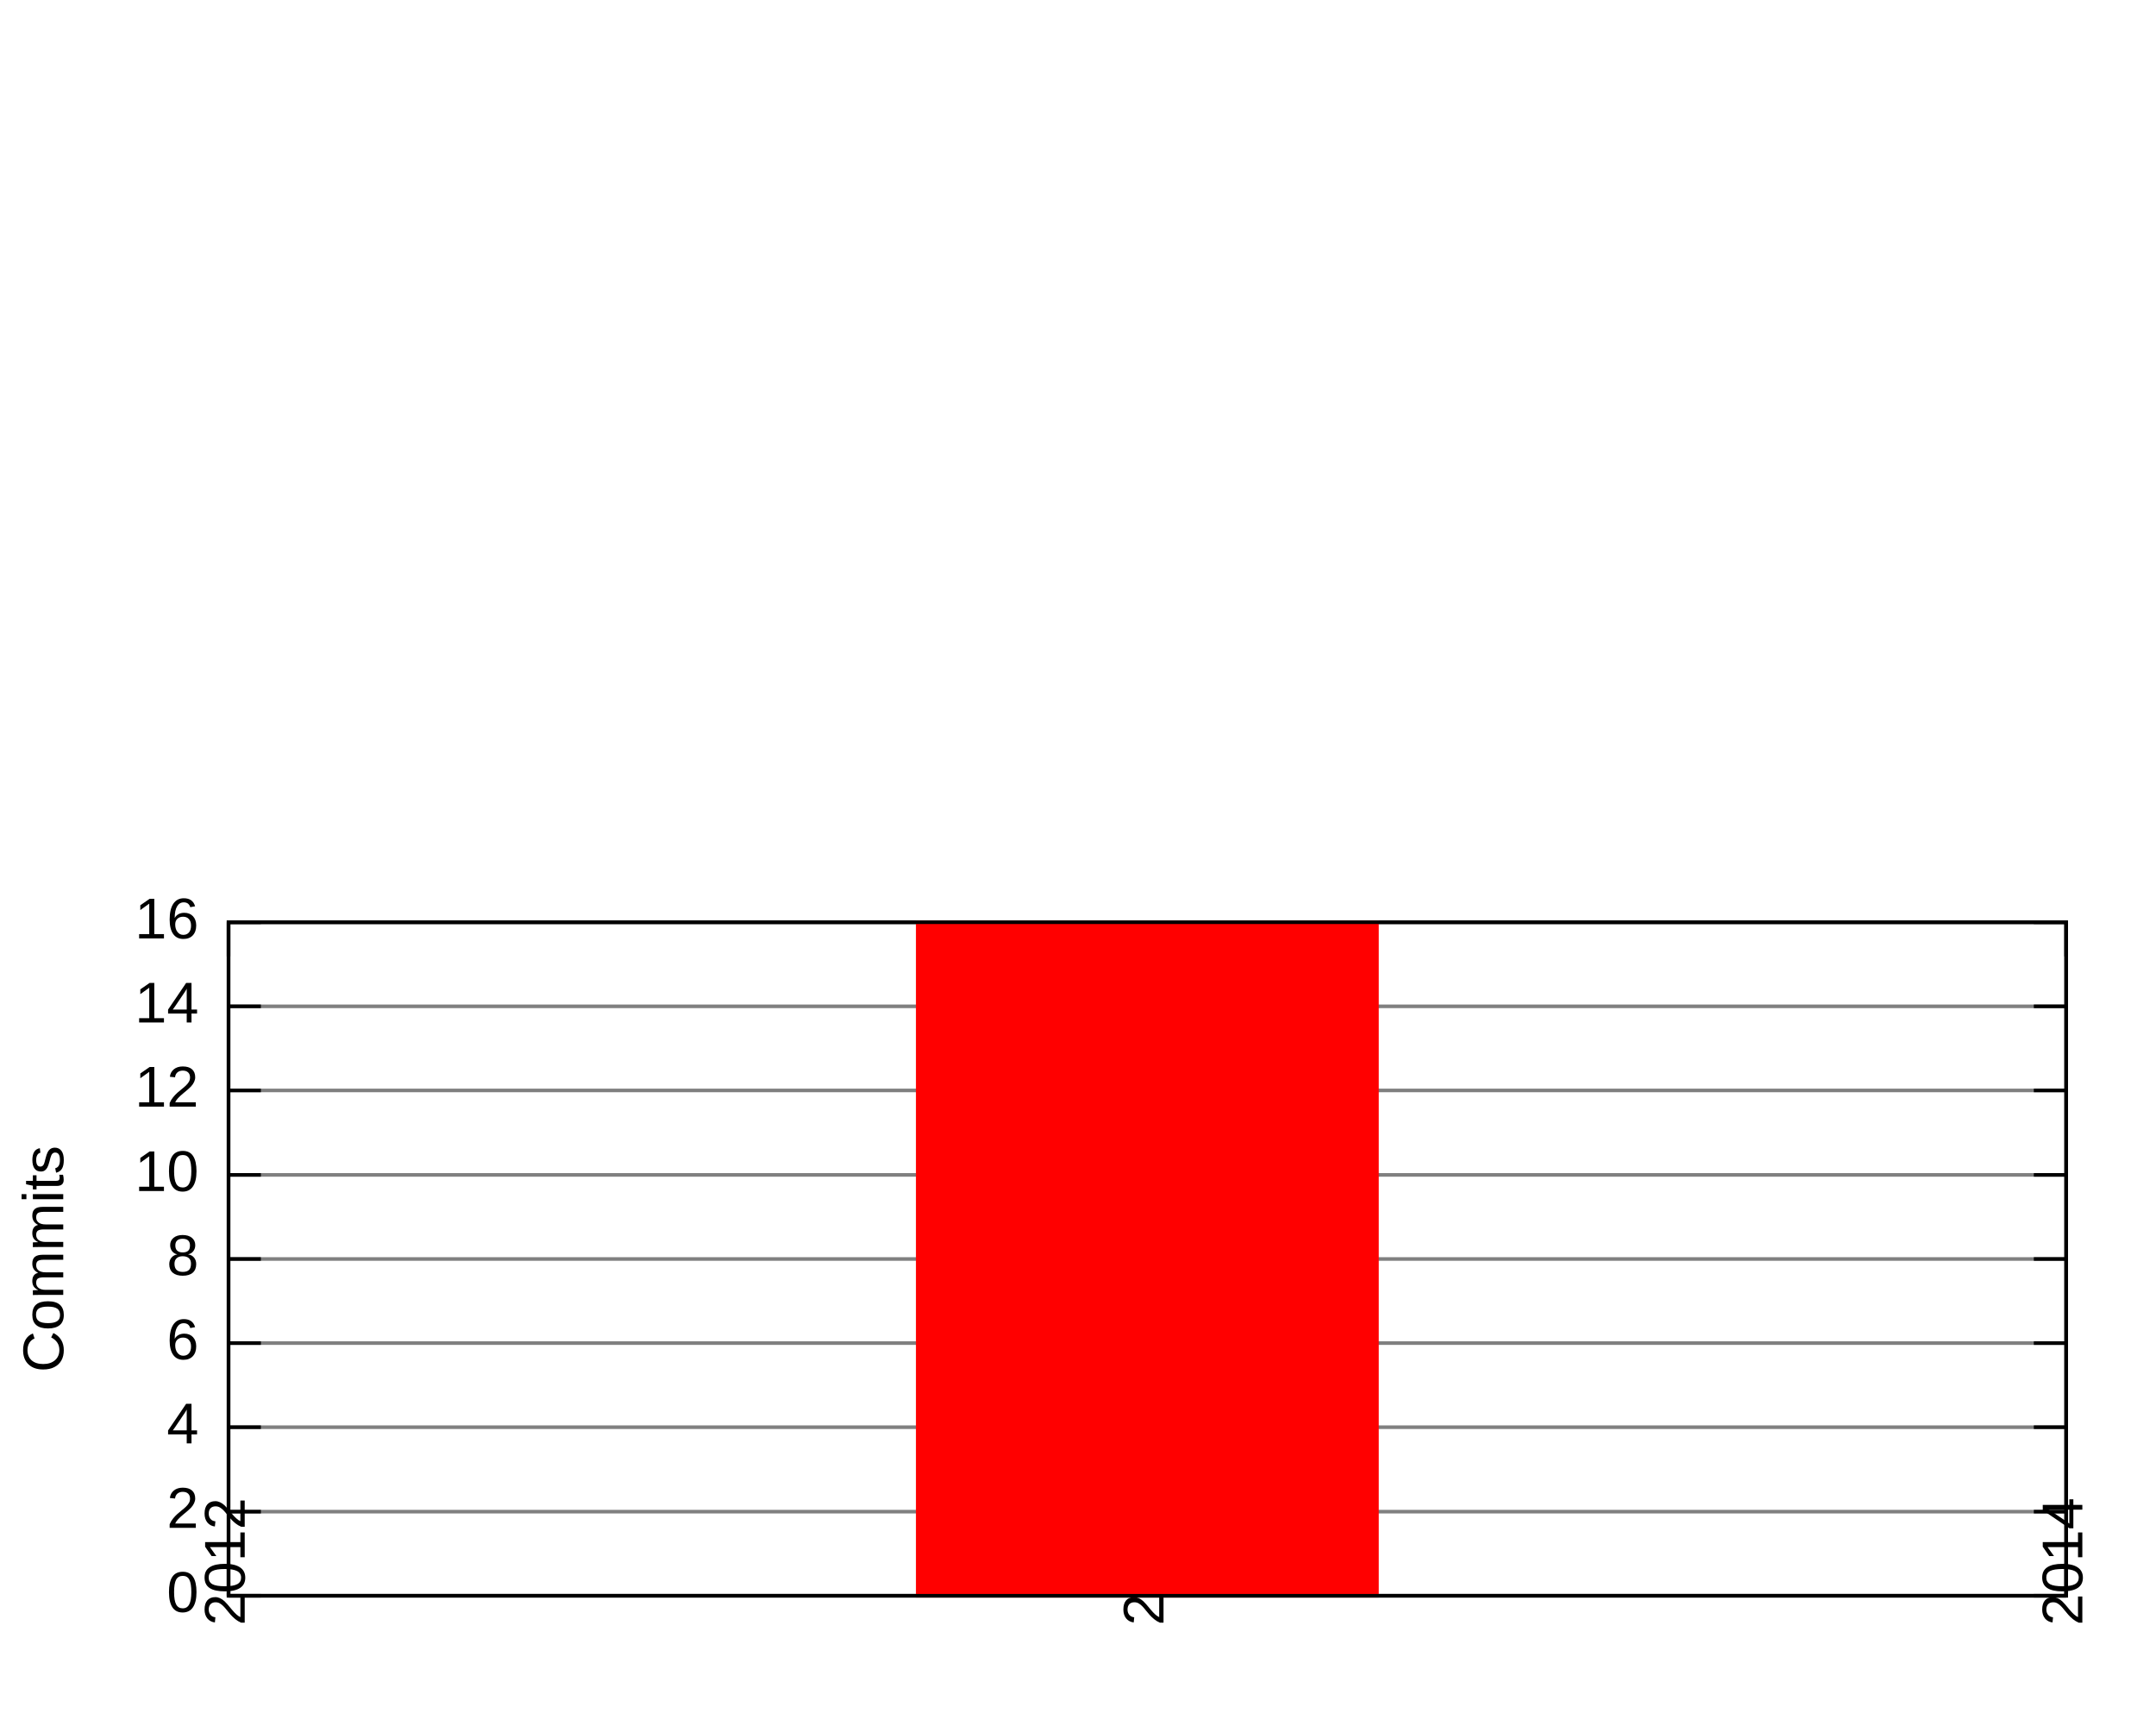
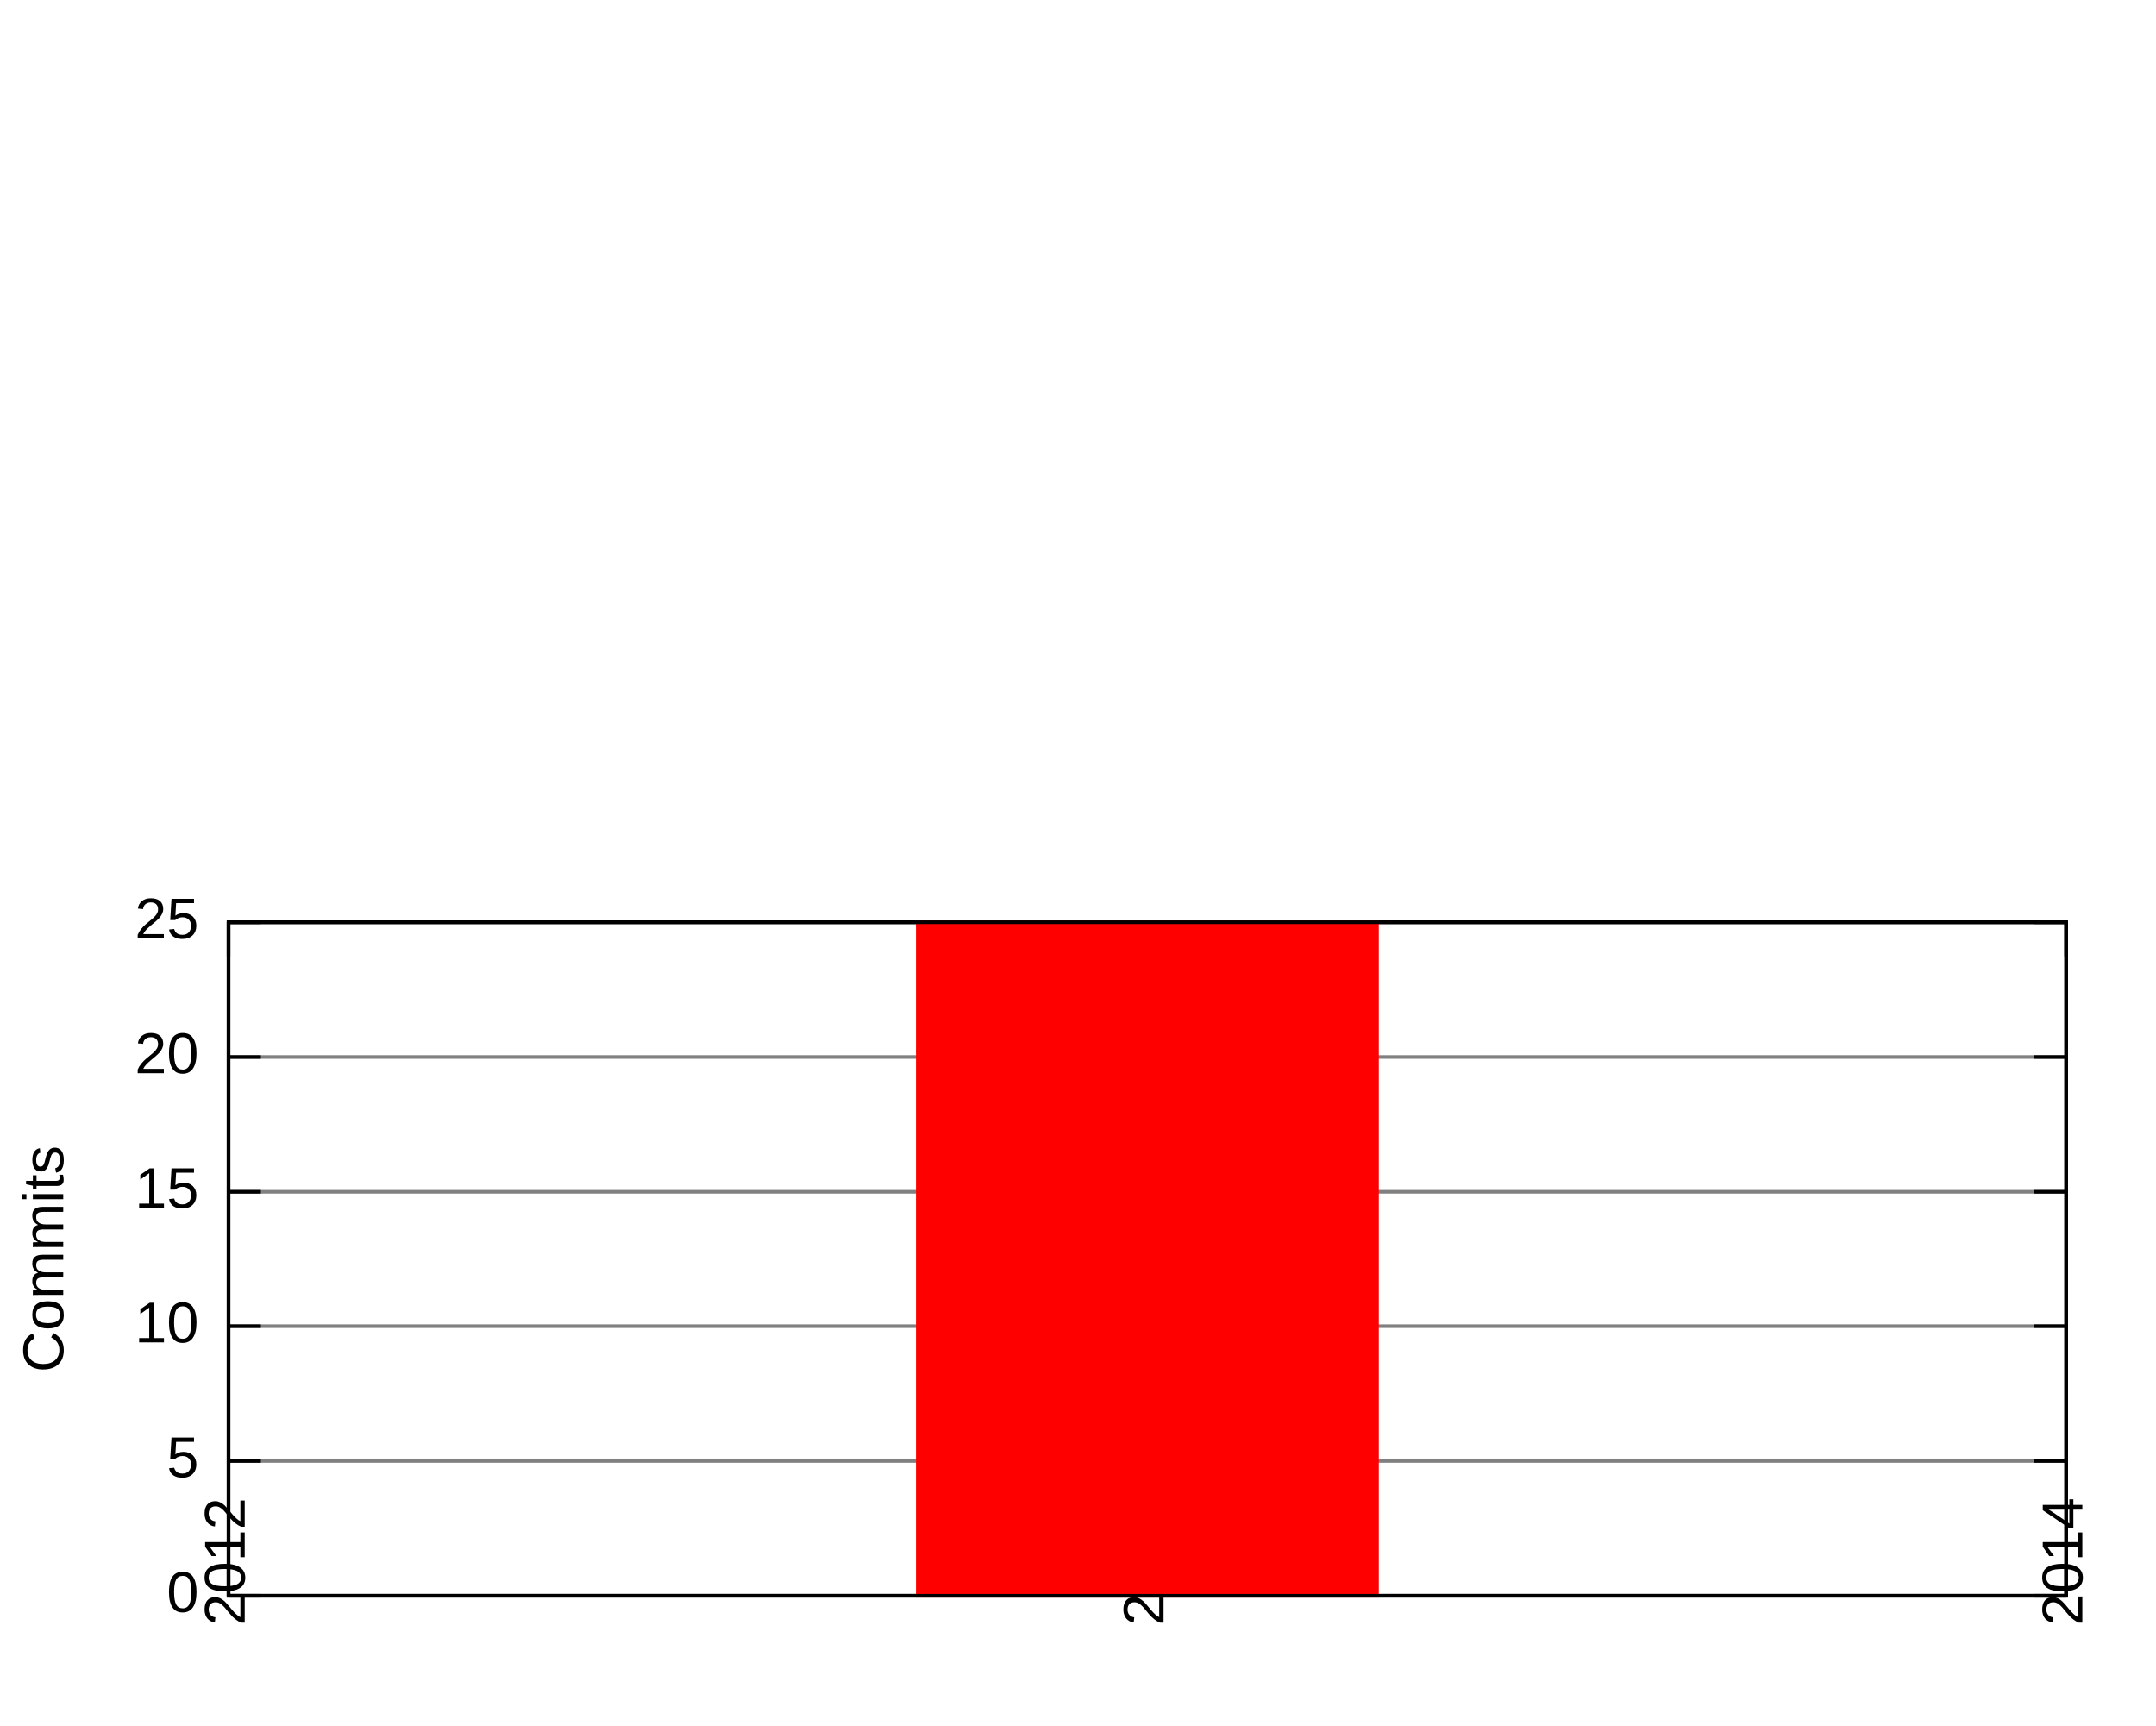
<svg xmlns="http://www.w3.org/2000/svg" xmlns:xlink="http://www.w3.org/1999/xlink" width="600" height="480" viewBox="0 0 600 480">
  <g id="gnuplot_canvas">
    <rect x="0" y="0" width="600" height="480" fill="none" />
    <defs>
      <circle id="gpDot" r="0.5" stroke-width="0.5" />
      <path id="gpPt0" stroke-width="0.222" stroke="currentColor" d="M-1,0 h2 M0,-1 v2" />
      <path id="gpPt1" stroke-width="0.222" stroke="currentColor" d="M-1,-1 L1,1 M1,-1 L-1,1" />
      <path id="gpPt2" stroke-width="0.222" stroke="currentColor" d="M-1,0 L1,0 M0,-1 L0,1 M-1,-1 L1,1 M-1,1 L1,-1" />
      <rect id="gpPt3" stroke-width="0.222" stroke="currentColor" x="-1" y="-1" width="2" height="2" />
      <rect id="gpPt4" stroke-width="0.222" stroke="currentColor" fill="currentColor" x="-1" y="-1" width="2" height="2" />
      <circle id="gpPt5" stroke-width="0.222" stroke="currentColor" cx="0" cy="0" r="1" />
      <use xlink:href="#gpPt5" id="gpPt6" fill="currentColor" stroke="none" />
      <path id="gpPt7" stroke-width="0.222" stroke="currentColor" d="M0,-1.33 L-1.33,0.67 L1.33,0.67 z" />
      <use xlink:href="#gpPt7" id="gpPt8" fill="currentColor" stroke="none" />
      <use xlink:href="#gpPt7" id="gpPt9" stroke="currentColor" transform="rotate(180)" />
      <use xlink:href="#gpPt9" id="gpPt10" fill="currentColor" stroke="none" />
      <use xlink:href="#gpPt3" id="gpPt11" stroke="currentColor" transform="rotate(45)" />
      <use xlink:href="#gpPt11" id="gpPt12" fill="currentColor" stroke="none" />
    </defs>
    <g style="fill:none; color:white; stroke:currentColor; stroke-width:1.00; stroke-linecap:butt; stroke-linejoin:miter">
</g>
    <g style="fill:none; color:black; stroke:currentColor; stroke-width:1.00; stroke-linecap:butt; stroke-linejoin:miter">
</g>
    <g style="fill:none; color:gray; stroke:currentColor; stroke-width:1.00; stroke-linecap:butt; stroke-linejoin:miter">
      <path class="gridline" d="M63.6,444.0 L575.0,444.0  h0.01" />
    </g>
    <g style="fill:none; color:black; stroke:currentColor; stroke-width:1.00; stroke-linecap:butt; stroke-linejoin:miter">
      <path d="M63.6,444.0 L72.6,444.0 M575.0,444.0 L566.0,444.0  h0.01" />
      <g transform="translate(55.3,448.5)" style="stroke:none; fill:black; font-family:Arial; font-size:12.00pt; text-anchor:end">
        <text> 0</text>
      </g>
    </g>
    <g style="fill:none; color:gray; stroke:currentColor; stroke-width:1.00; stroke-linecap:butt; stroke-linejoin:miter">
-       <path class="gridline" d="M63.6,420.6 L575.0,420.6  h0.01" />
+       <path class="gridline" d="M63.6,406.5 L575.0,406.5  h0.01" />
    </g>
    <g style="fill:none; color:black; stroke:currentColor; stroke-width:1.00; stroke-linecap:butt; stroke-linejoin:miter">
-       <path d="M63.6,420.6 L72.6,420.6 M575.0,420.6 L566.0,420.6  h0.01" />
-       <g transform="translate(55.3,425.1)" style="stroke:none; fill:black; font-family:Arial; font-size:12.00pt; text-anchor:end">
-         <text> 2</text>
+       <path d="M63.6,406.5 L72.6,406.5 M575.0,406.5 L566.0,406.5  h0.01" />
+       <g transform="translate(55.3,411.0)" style="stroke:none; fill:black; font-family:Arial; font-size:12.00pt; text-anchor:end">
+         <text> 5</text>
      </g>
    </g>
    <g style="fill:none; color:gray; stroke:currentColor; stroke-width:1.00; stroke-linecap:butt; stroke-linejoin:miter">
-       <path class="gridline" d="M63.6,397.1 L575.0,397.1  h0.01" />
+       <path class="gridline" d="M63.6,369.0 L575.0,369.0  h0.01" />
    </g>
    <g style="fill:none; color:black; stroke:currentColor; stroke-width:1.00; stroke-linecap:butt; stroke-linejoin:miter">
-       <path d="M63.6,397.1 L72.6,397.1 M575.0,397.1 L566.0,397.1  h0.01" />
-       <g transform="translate(55.3,401.6)" style="stroke:none; fill:black; font-family:Arial; font-size:12.00pt; text-anchor:end">
-         <text> 4</text>
-       </g>
-     </g>
-     <g style="fill:none; color:gray; stroke:currentColor; stroke-width:1.00; stroke-linecap:butt; stroke-linejoin:miter">
-       <path class="gridline" d="M63.6,373.7 L575.0,373.7  h0.01" />
-     </g>
-     <g style="fill:none; color:black; stroke:currentColor; stroke-width:1.00; stroke-linecap:butt; stroke-linejoin:miter">
-       <path d="M63.6,373.7 L72.6,373.7 M575.0,373.7 L566.0,373.7  h0.01" />
-       <g transform="translate(55.3,378.2)" style="stroke:none; fill:black; font-family:Arial; font-size:12.00pt; text-anchor:end">
-         <text> 6</text>
-       </g>
-     </g>
-     <g style="fill:none; color:gray; stroke:currentColor; stroke-width:1.00; stroke-linecap:butt; stroke-linejoin:miter">
-       <path class="gridline" d="M63.6,350.3 L575.0,350.3  h0.01" />
-     </g>
-     <g style="fill:none; color:black; stroke:currentColor; stroke-width:1.00; stroke-linecap:butt; stroke-linejoin:miter">
-       <path d="M63.6,350.3 L72.6,350.3 M575.0,350.3 L566.0,350.3  h0.01" />
-       <g transform="translate(55.3,354.8)" style="stroke:none; fill:black; font-family:Arial; font-size:12.00pt; text-anchor:end">
-         <text> 8</text>
-       </g>
-     </g>
-     <g style="fill:none; color:gray; stroke:currentColor; stroke-width:1.00; stroke-linecap:butt; stroke-linejoin:miter">
-       <path class="gridline" d="M63.6,326.9 L575.0,326.9  h0.01" />
-     </g>
-     <g style="fill:none; color:black; stroke:currentColor; stroke-width:1.00; stroke-linecap:butt; stroke-linejoin:miter">
-       <path d="M63.6,326.9 L72.6,326.9 M575.0,326.9 L566.0,326.9  h0.01" />
-       <g transform="translate(55.3,331.4)" style="stroke:none; fill:black; font-family:Arial; font-size:12.00pt; text-anchor:end">
+       <path d="M63.6,369.0 L72.6,369.0 M575.0,369.0 L566.0,369.0  h0.01" />
+       <g transform="translate(55.3,373.5)" style="stroke:none; fill:black; font-family:Arial; font-size:12.00pt; text-anchor:end">
        <text> 10</text>
      </g>
    </g>
    <g style="fill:none; color:gray; stroke:currentColor; stroke-width:1.00; stroke-linecap:butt; stroke-linejoin:miter">
-       <path class="gridline" d="M63.6,303.4 L575.0,303.4  h0.01" />
+       <path class="gridline" d="M63.6,331.6 L575.0,331.6  h0.01" />
    </g>
    <g style="fill:none; color:black; stroke:currentColor; stroke-width:1.00; stroke-linecap:butt; stroke-linejoin:miter">
-       <path d="M63.6,303.4 L72.6,303.4 M575.0,303.4 L566.0,303.4  h0.01" />
-       <g transform="translate(55.3,307.9)" style="stroke:none; fill:black; font-family:Arial; font-size:12.00pt; text-anchor:end">
-         <text> 12</text>
+       <path d="M63.6,331.6 L72.6,331.6 M575.0,331.6 L566.0,331.6  h0.01" />
+       <g transform="translate(55.3,336.1)" style="stroke:none; fill:black; font-family:Arial; font-size:12.00pt; text-anchor:end">
+         <text> 15</text>
      </g>
    </g>
    <g style="fill:none; color:gray; stroke:currentColor; stroke-width:1.00; stroke-linecap:butt; stroke-linejoin:miter">
-       <path class="gridline" d="M63.6,280.0 L575.0,280.0  h0.01" />
+       <path class="gridline" d="M63.6,294.1 L575.0,294.1  h0.01" />
    </g>
    <g style="fill:none; color:black; stroke:currentColor; stroke-width:1.00; stroke-linecap:butt; stroke-linejoin:miter">
-       <path d="M63.6,280.0 L72.6,280.0 M575.0,280.0 L566.0,280.0  h0.01" />
-       <g transform="translate(55.3,284.5)" style="stroke:none; fill:black; font-family:Arial; font-size:12.00pt; text-anchor:end">
-         <text> 14</text>
+       <path d="M63.6,294.1 L72.6,294.1 M575.0,294.1 L566.0,294.1  h0.01" />
+       <g transform="translate(55.3,298.6)" style="stroke:none; fill:black; font-family:Arial; font-size:12.00pt; text-anchor:end">
+         <text> 20</text>
      </g>
    </g>
    <g style="fill:none; color:gray; stroke:currentColor; stroke-width:1.00; stroke-linecap:butt; stroke-linejoin:miter">
      <path class="gridline" d="M63.6,256.6 L575.0,256.6  h0.01" />
    </g>
    <g style="fill:none; color:black; stroke:currentColor; stroke-width:1.00; stroke-linecap:butt; stroke-linejoin:miter">
      <path d="M63.6,256.6 L72.6,256.6 M575.0,256.6 L566.0,256.6  h0.01" />
      <g transform="translate(55.3,261.1)" style="stroke:none; fill:black; font-family:Arial; font-size:12.00pt; text-anchor:end">
-         <text> 16</text>
+         <text> 25</text>
      </g>
      <path d="M63.6,444.0 L63.6,435.0 M63.6,256.6 L63.6,265.6  h0.01" />
      <g transform="translate(68.1,452.3) rotate(-90)" style="stroke:none; fill:black; font-family:Arial; font-size:12.00pt; text-anchor:start">
        <text> 2012</text>
      </g>
      <path d="M319.3,444.0 L319.3,435.0 M319.3,256.6 L319.3,265.6  h0.01" />
      <g transform="translate(323.8,452.3) rotate(-90)" style="stroke:none; fill:black; font-family:Arial; font-size:12.00pt; text-anchor:start">
        <text> 2013</text>
      </g>
      <path d="M575.0,444.0 L575.0,435.0 M575.0,256.6 L575.0,265.6  h0.01" />
      <g transform="translate(579.5,452.3) rotate(-90)" style="stroke:none; fill:black; font-family:Arial; font-size:12.00pt; text-anchor:start">
        <text> 2014</text>
      </g>
      <path d="M63.6,256.6 L63.6,444.0 L575.0,444.0 L575.0,256.6 L63.6,256.6 Z  h0.01" />
      <g transform="translate(17.6,350.3) rotate(270)" style="stroke:none; fill:black; font-family:Arial; font-size:12.00pt; text-anchor:middle">
        <text>Commits</text>
      </g>
    </g>
    <g id="gnuplot_plot_1">
      <g style="fill:none; color:red; stroke:currentColor; stroke-width:1.00; stroke-linecap:butt; stroke-linejoin:miter">
        <g style="stroke:none; shape-rendering:crispEdges">
          <polygon fill="currentColor" points="255.4,444.0 383.3,444.0 383.3,256.5 255.4,256.5 " />
        </g>
        <path d="M255.4,444.0 L255.4,256.6 L383.2,256.6 L383.2,444.0 L255.4,444.0 Z  h0.01" />
      </g>
    </g>
    <g style="fill:none; color:black; stroke:currentColor; stroke-width:1.00; stroke-linecap:butt; stroke-linejoin:miter">
      <path d="M63.6,256.6 L63.6,444.0 L575.0,444.0 L575.0,256.6 L63.6,256.6 Z  h0.01" />
    </g>
  </g>
</svg>
